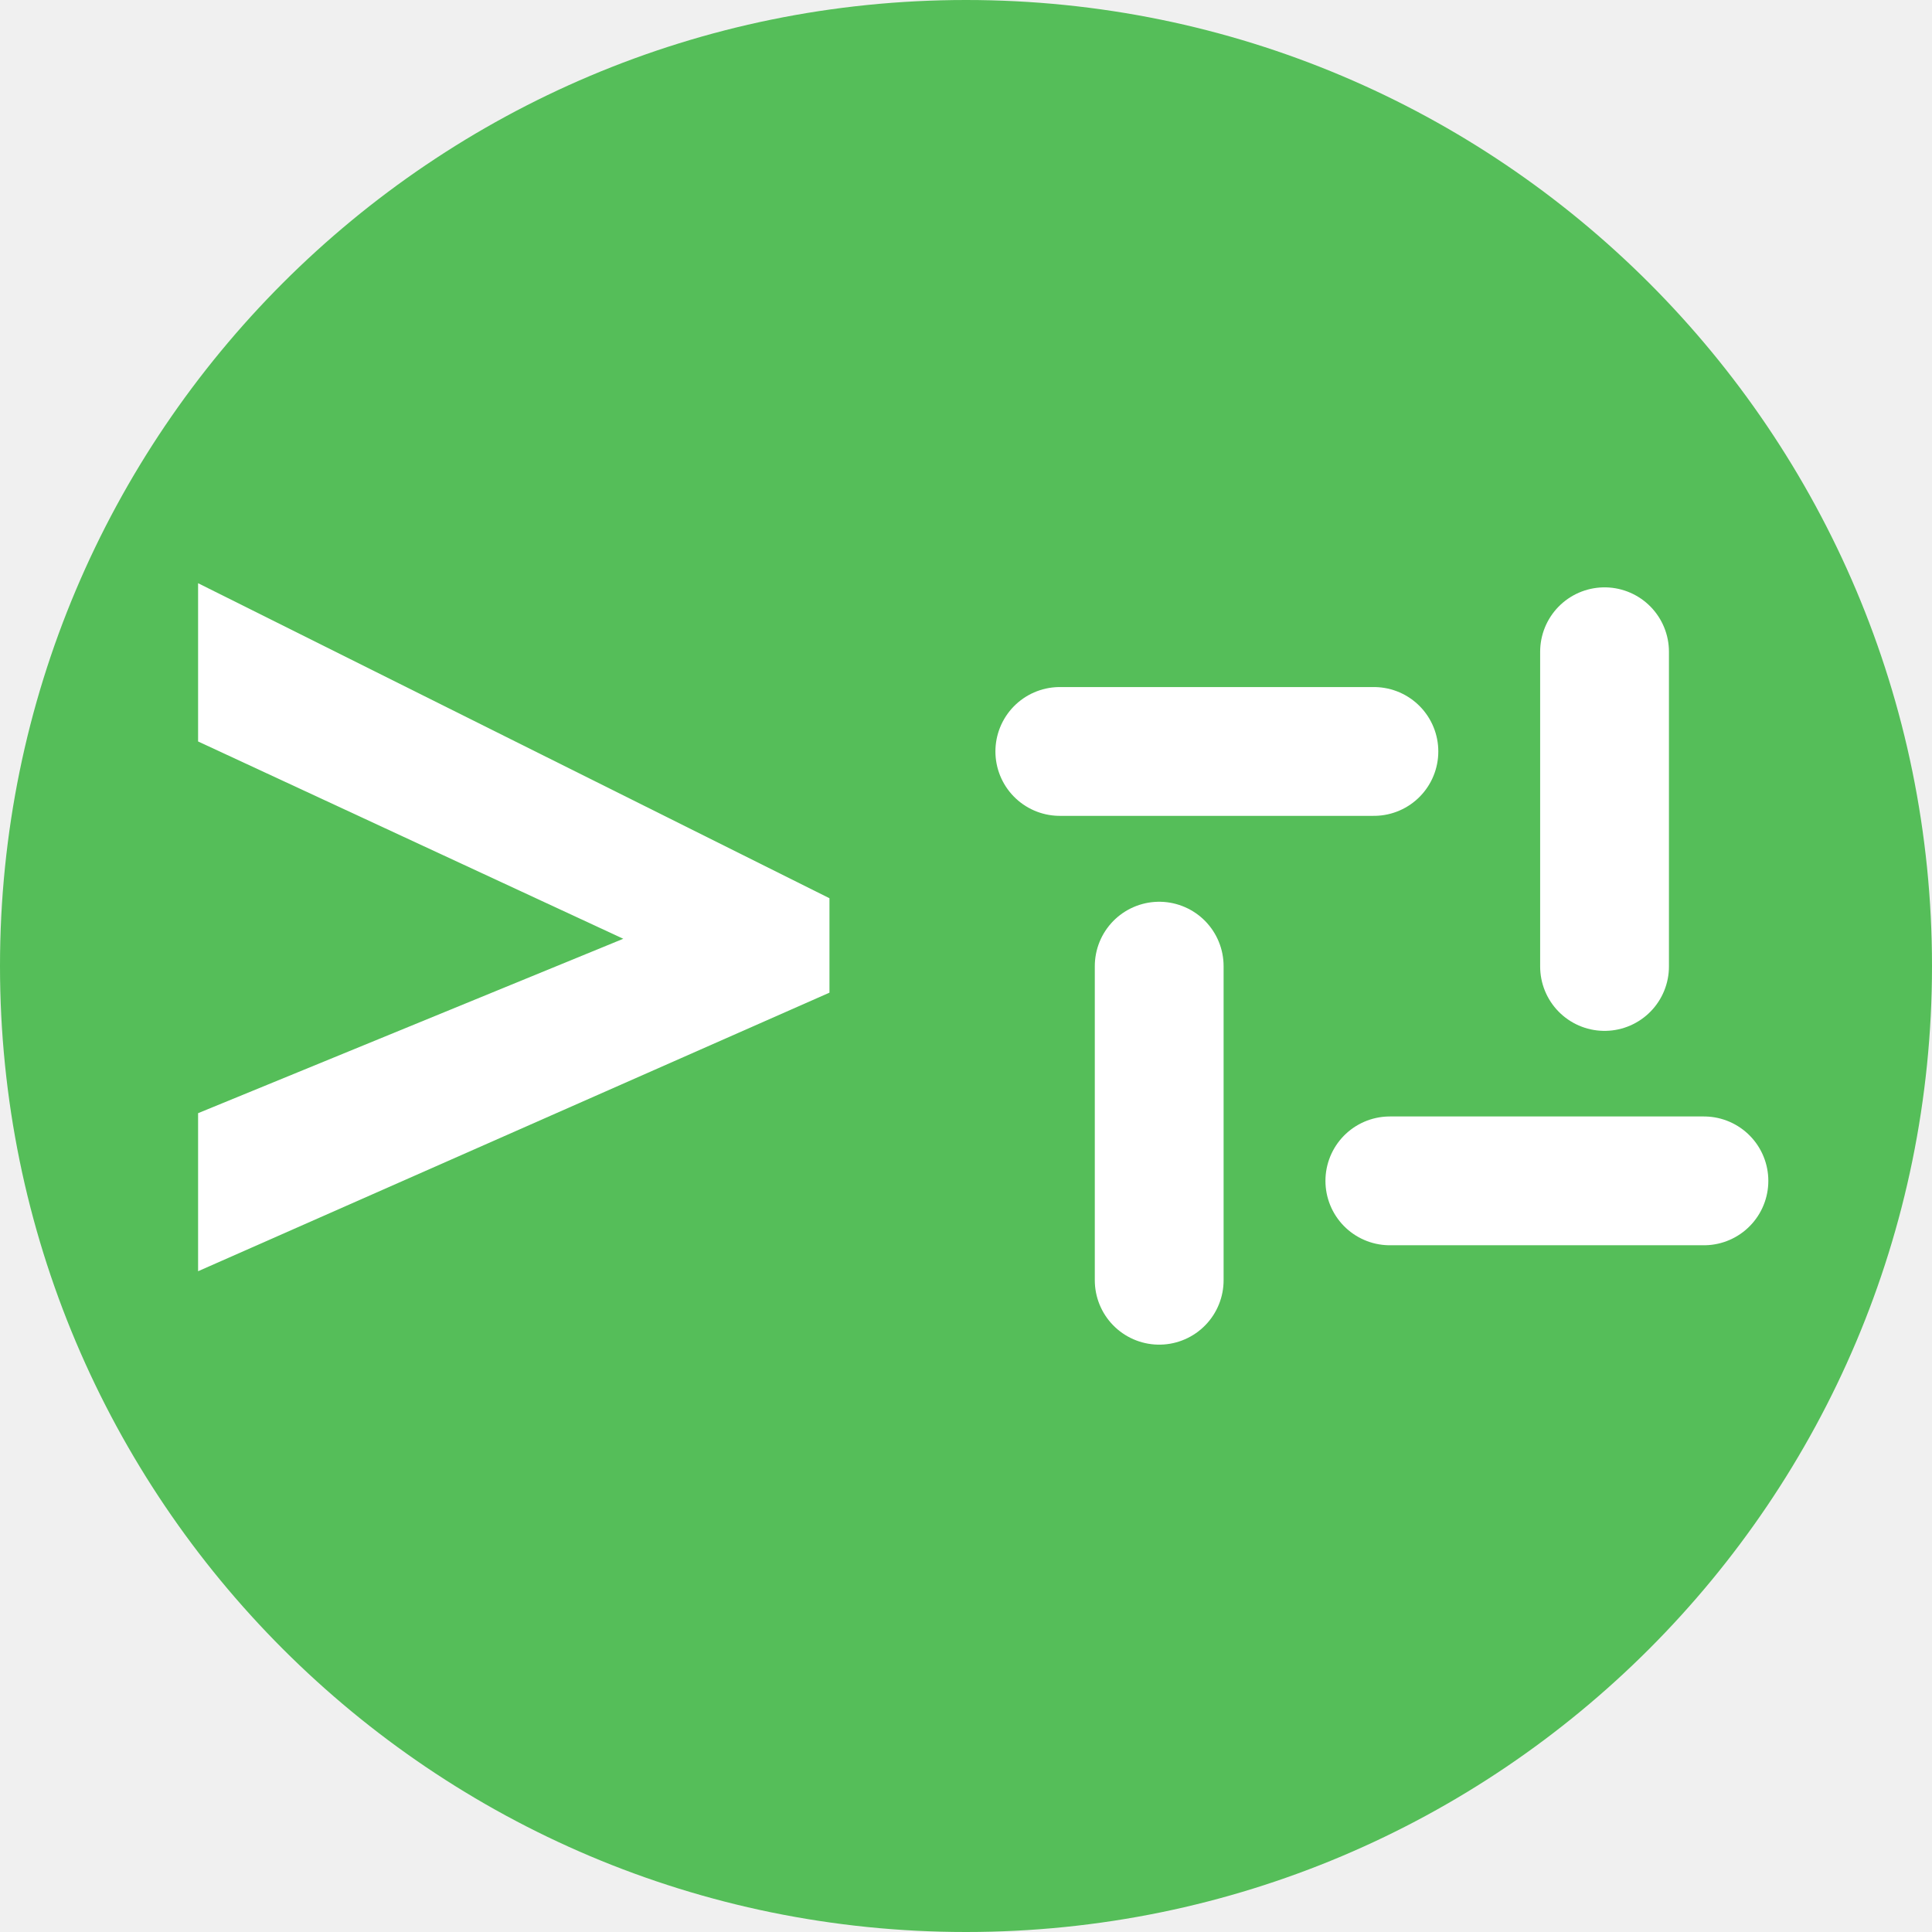
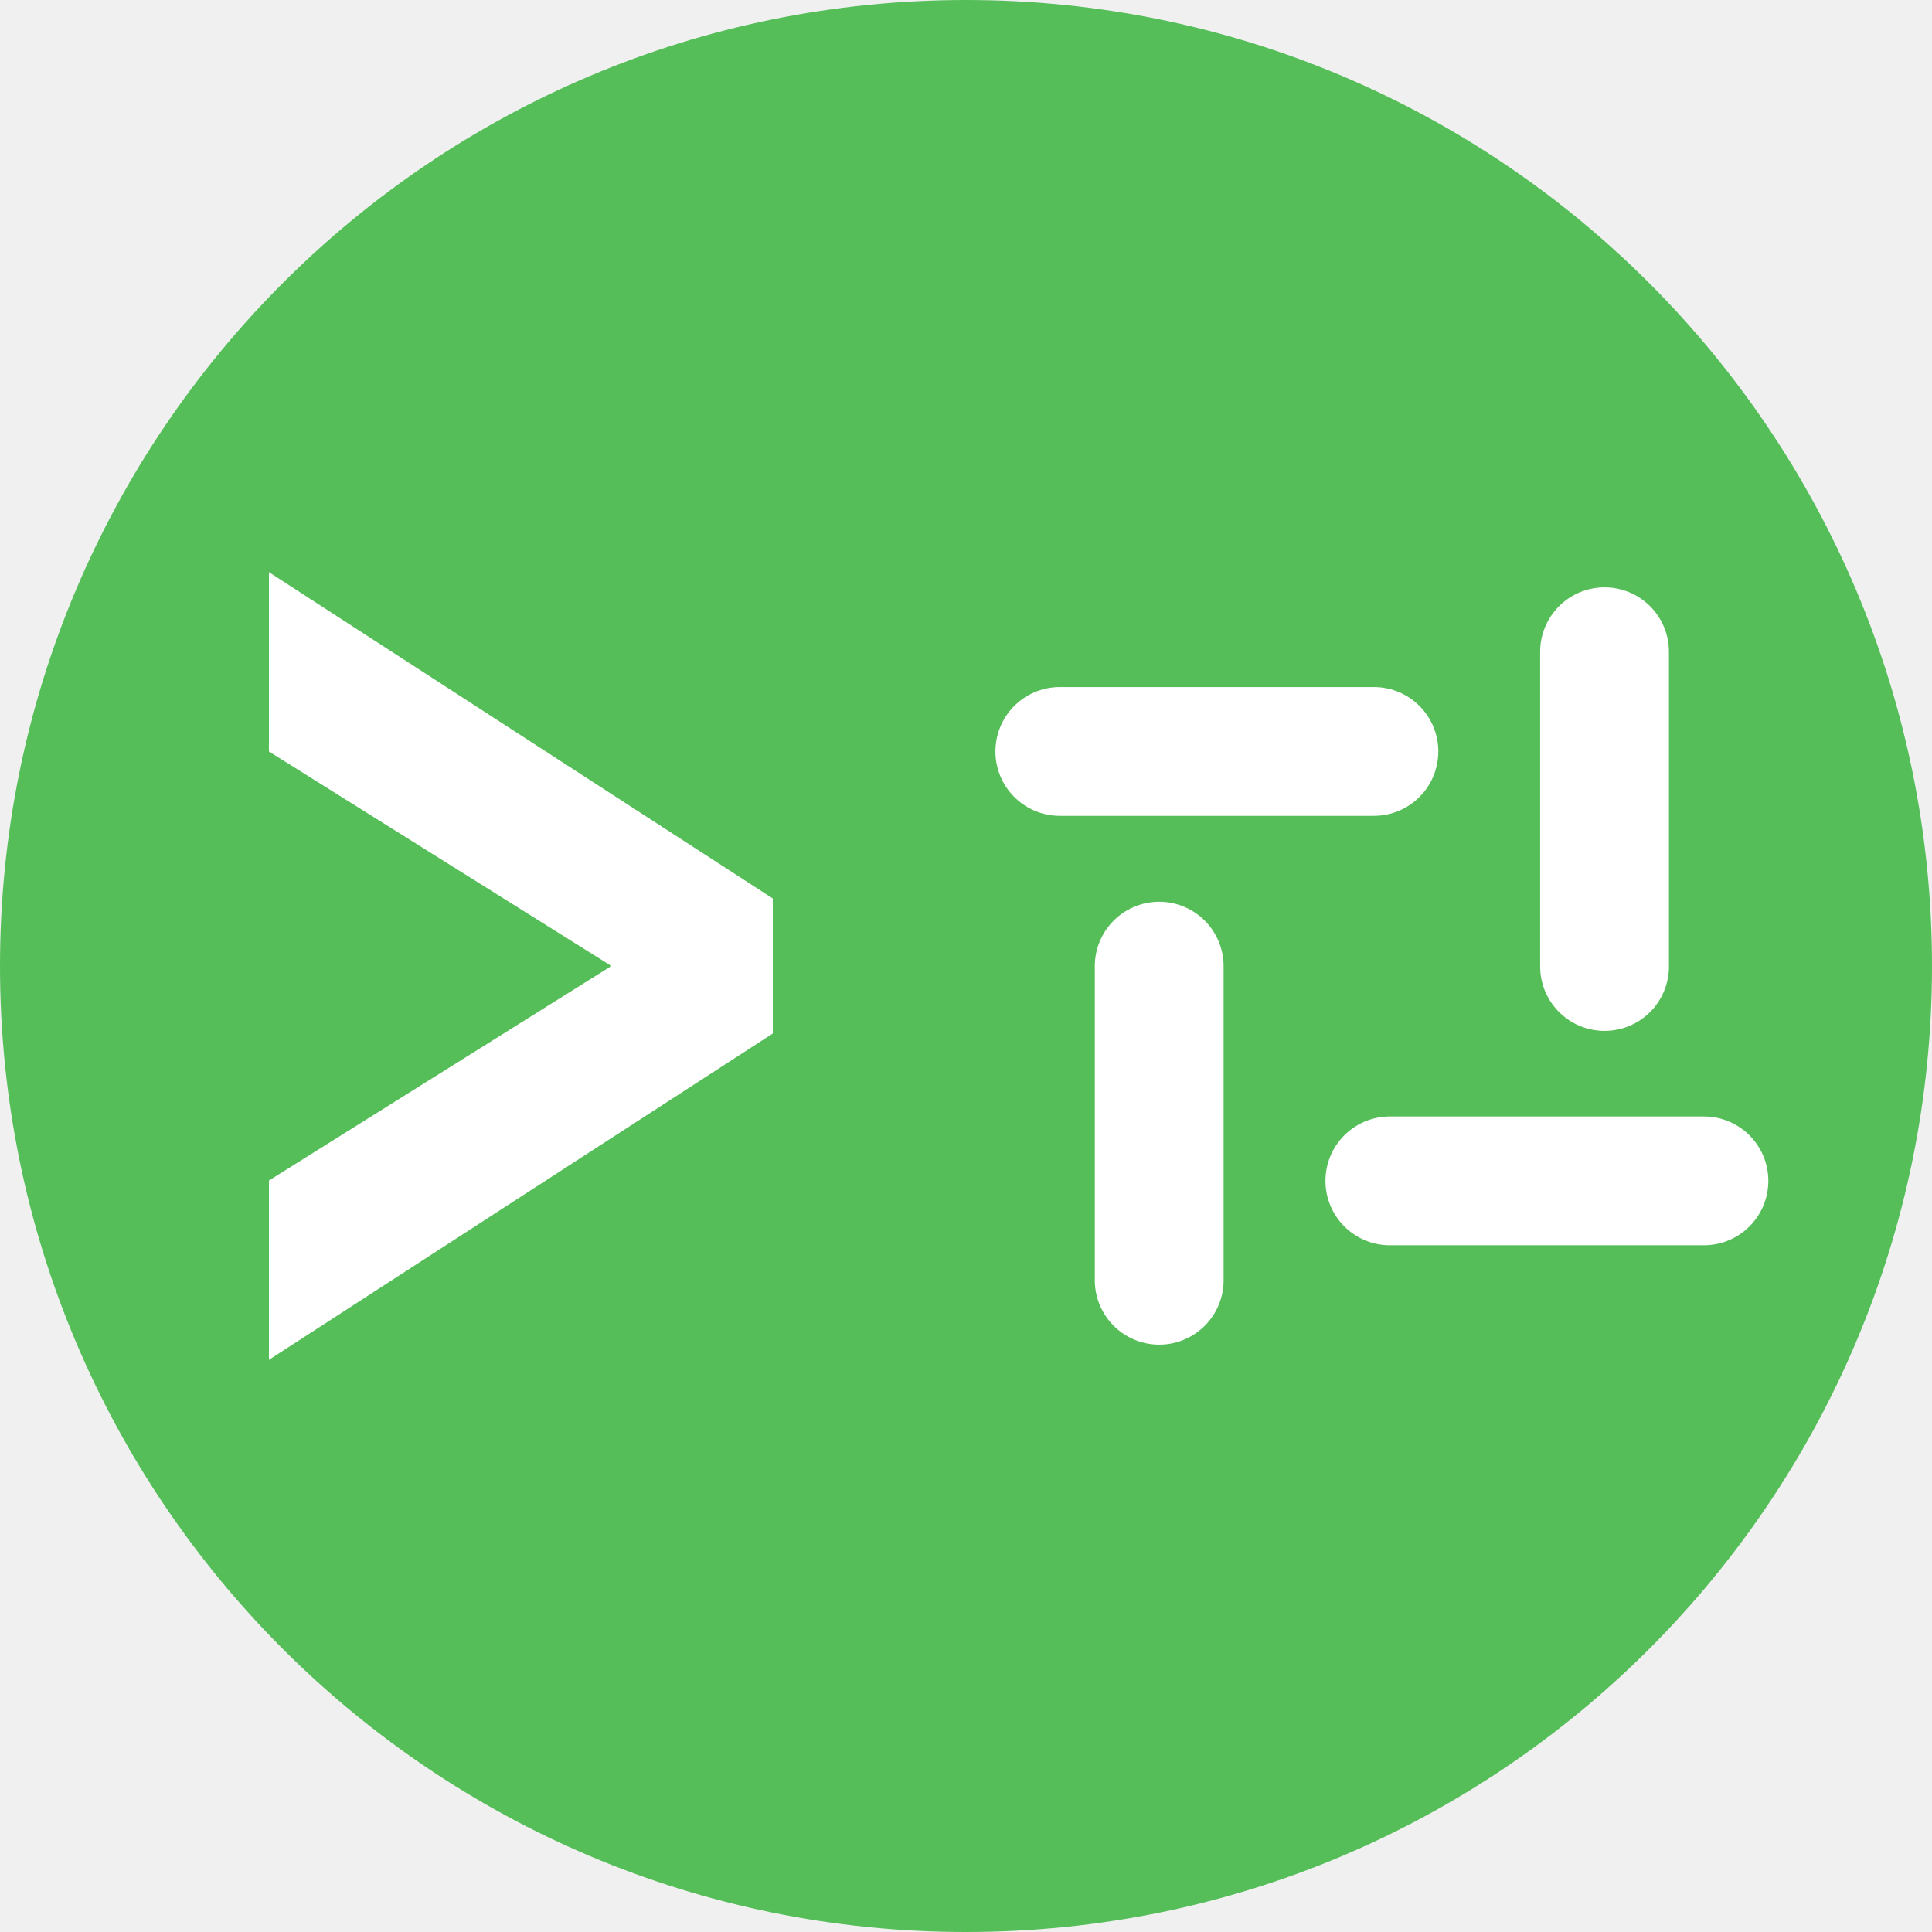
<svg xmlns="http://www.w3.org/2000/svg" width="3840" height="3840" viewBox="0 0 1016 1016" version="1.1" id="svg1" xml:space="preserve">
  <defs id="defs1" />
  <g id="layer1" style="display:inline">
    <circle style="display:inline;fill:#55be59;fill-opacity:1;stroke-width:0.07" id="path1" cx="508" cy="508" r="508" />
  </g>
  <g id="layer3" style="display:inline">
-     <text xml:space="preserve" style="font-size:677.333px;text-align:start;writing-mode:lr-tb;direction:ltr;text-anchor:start;fill:#ffffff;fill-opacity:1;stroke:#ffffff;stroke-width:3.524;stroke-linecap:butt;stroke-linejoin:miter;stroke-dasharray:none;stroke-opacity:1" x="76.809" y="732.874" id="text1">
-       <tspan id="tspan1" style="font-style:normal;font-variant:normal;font-weight:bold;font-stretch:normal;font-size:677.333px;font-family:'Hasklug Nerd Font Mono';-inkscape-font-specification:'Hasklug Nerd Font Mono Bold';fill:#ffffff;fill-opacity:1;stroke-width:3.524;stroke-linecap:butt;stroke-linejoin:miter" x="76.809" y="732.874">&gt;</tspan>
-     </text>
+     <path style="font-weight:bold;font-size:677.333px;font-family:'Hasklug Nerd Font Mono';-inkscape-font-specification:'Hasklug Nerd Font Mono Bold';fill:#ffffff;stroke:#ffffff;stroke-width:3.524" d="M 143.188,711.877 404.639,542.544 V 473.456 L 143.188,304.123 v 90.085 l 179.493,112.437 v 2.709 L 143.188,621.792 Z" id="text1" aria-label="&gt;" />
  </g>
  <g id="layer4" transform="translate(4.5770886e-6,-2.279824)">
    <g id="g1" transform="matrix(0.220526,0,0,0.220526,105.6981,58.72527)" style="stroke-width:307.144;stroke-dasharray:none">
      <path id="line-right" fill="none" stroke="#000000" stroke-width="1" d="m 3347,1298.25 c 0,0 0,750.5 0,750.5" style="stroke:#ffffff;stroke-width:307.144;stroke-linecap:round;stroke-dasharray:none;stroke-opacity:1" />
      <path id="line-left" fill="none" stroke="#000000" stroke-width="1" d="m 2285,2797 c 0,0 0,-749 0,-749" style="stroke:#ffffff;stroke-width:307.144;stroke-linecap:round;stroke-dasharray:none;stroke-opacity:1" />
      <path id="line-bottom" fill="none" stroke="#000000" stroke-width="1" d="m 3584,2560 c 0,0 -749,0 -749,0" style="stroke:#ffffff;stroke-width:307.144;stroke-linecap:round;stroke-dasharray:none;stroke-opacity:1" />
      <path id="line-top" fill="none" stroke="#000000" stroke-width="1" d="m 2048,1536 c 0,0 749,0 749,0" style="stroke:#ffffff;stroke-width:307.144;stroke-linecap:round;stroke-dasharray:none;stroke-opacity:1" />
    </g>
  </g>
</svg>
